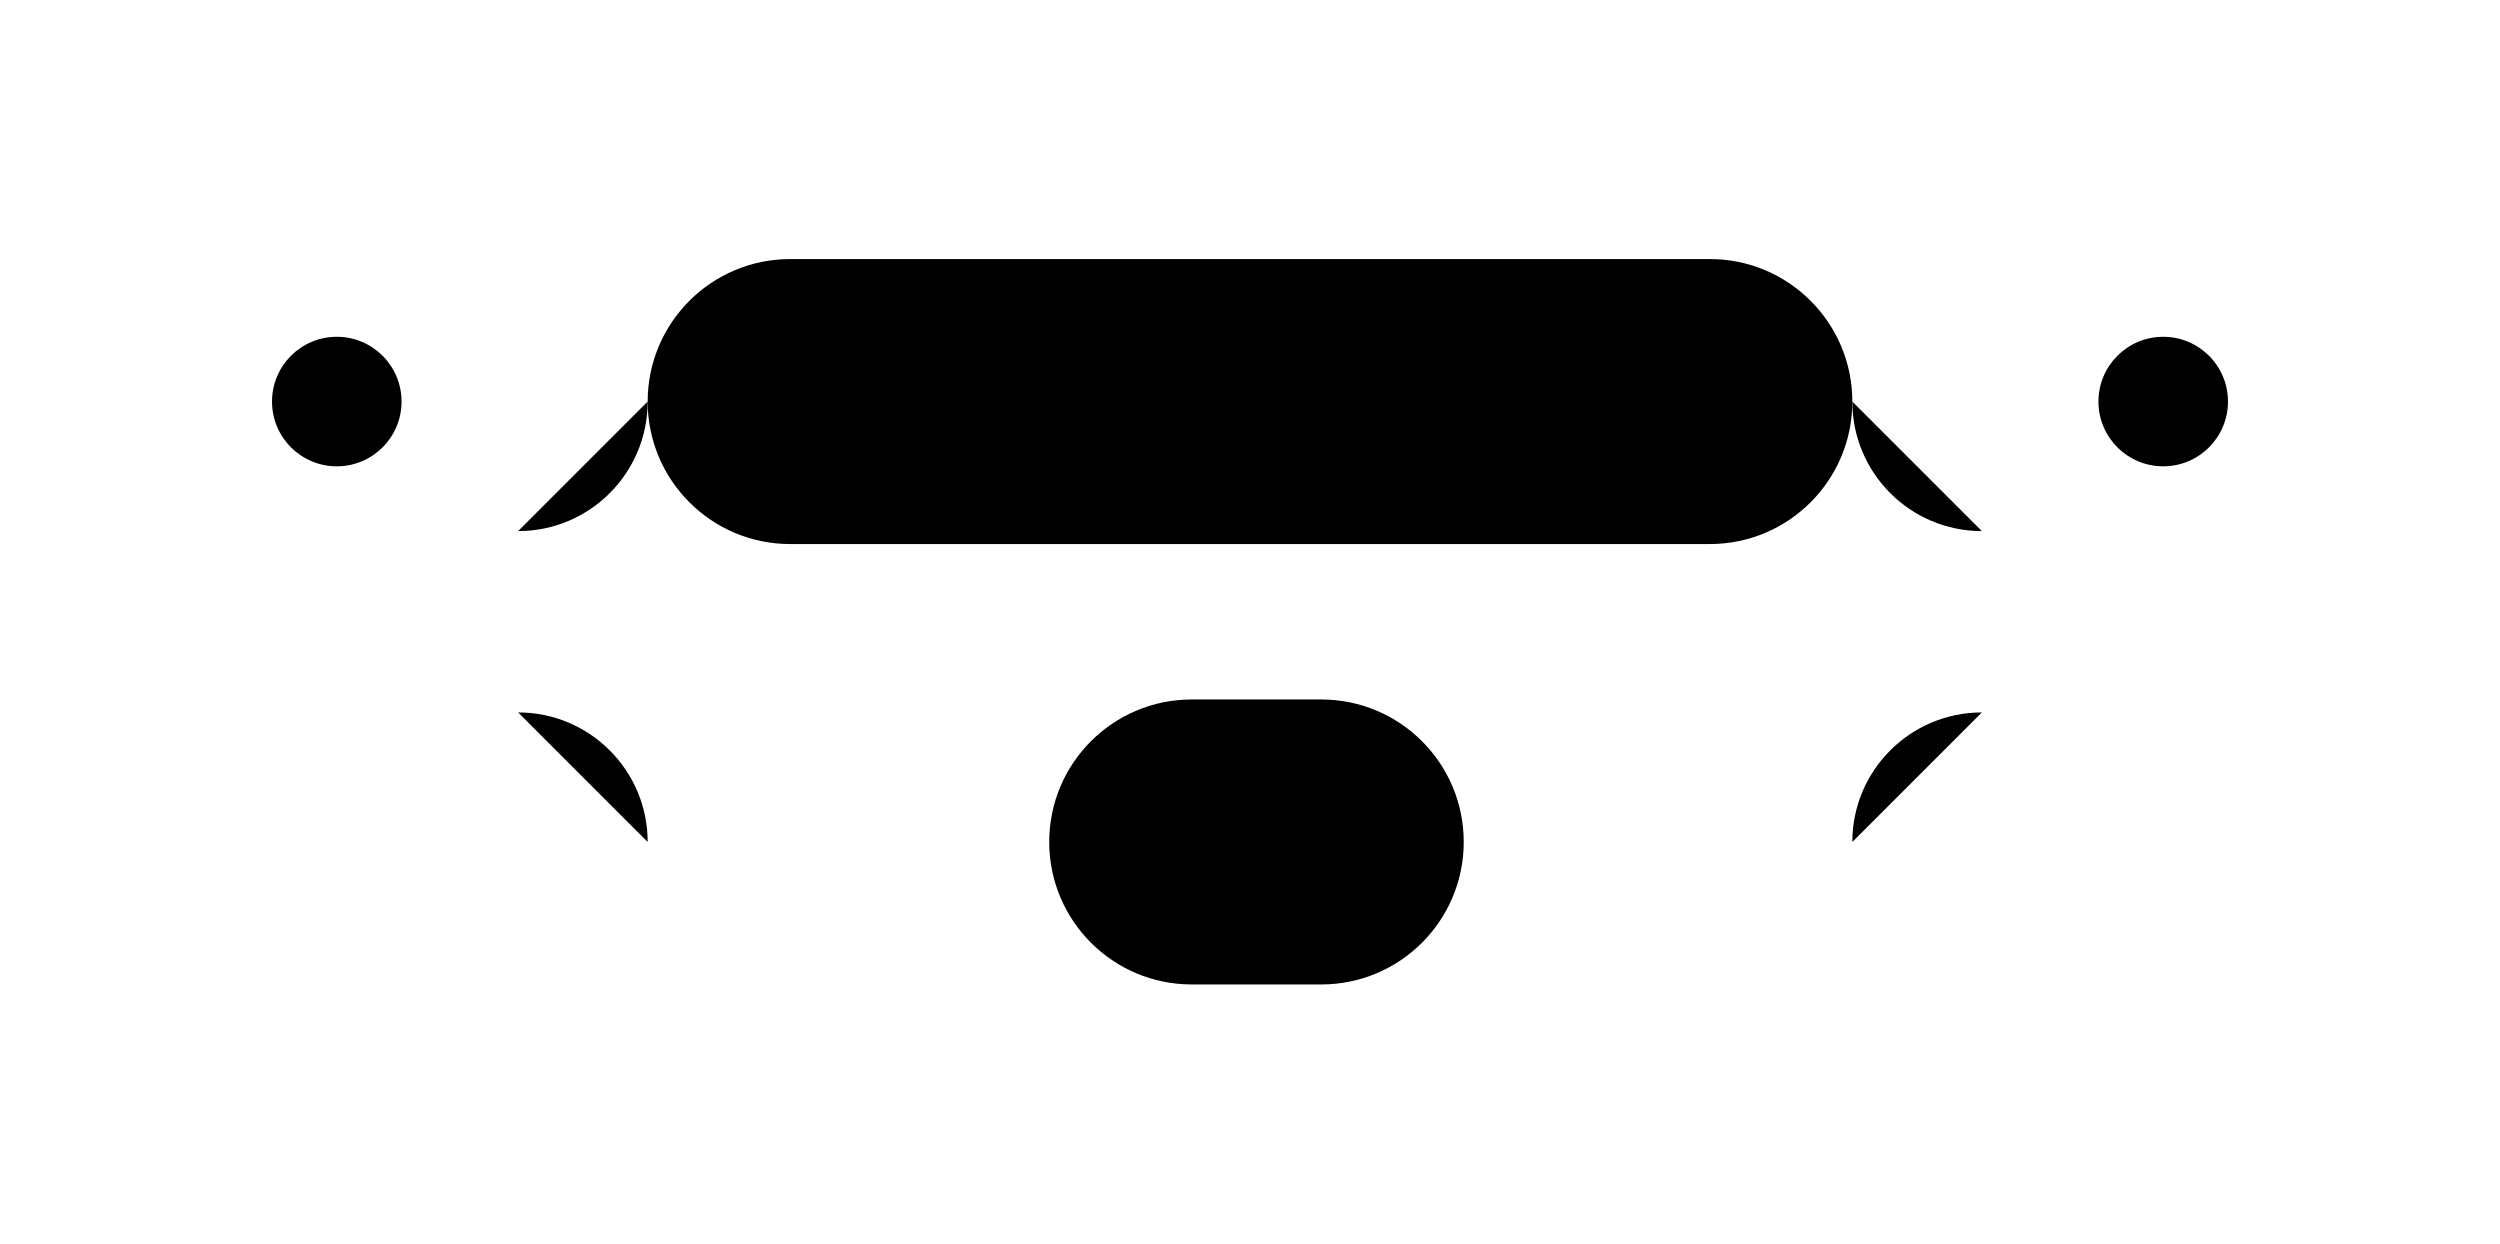
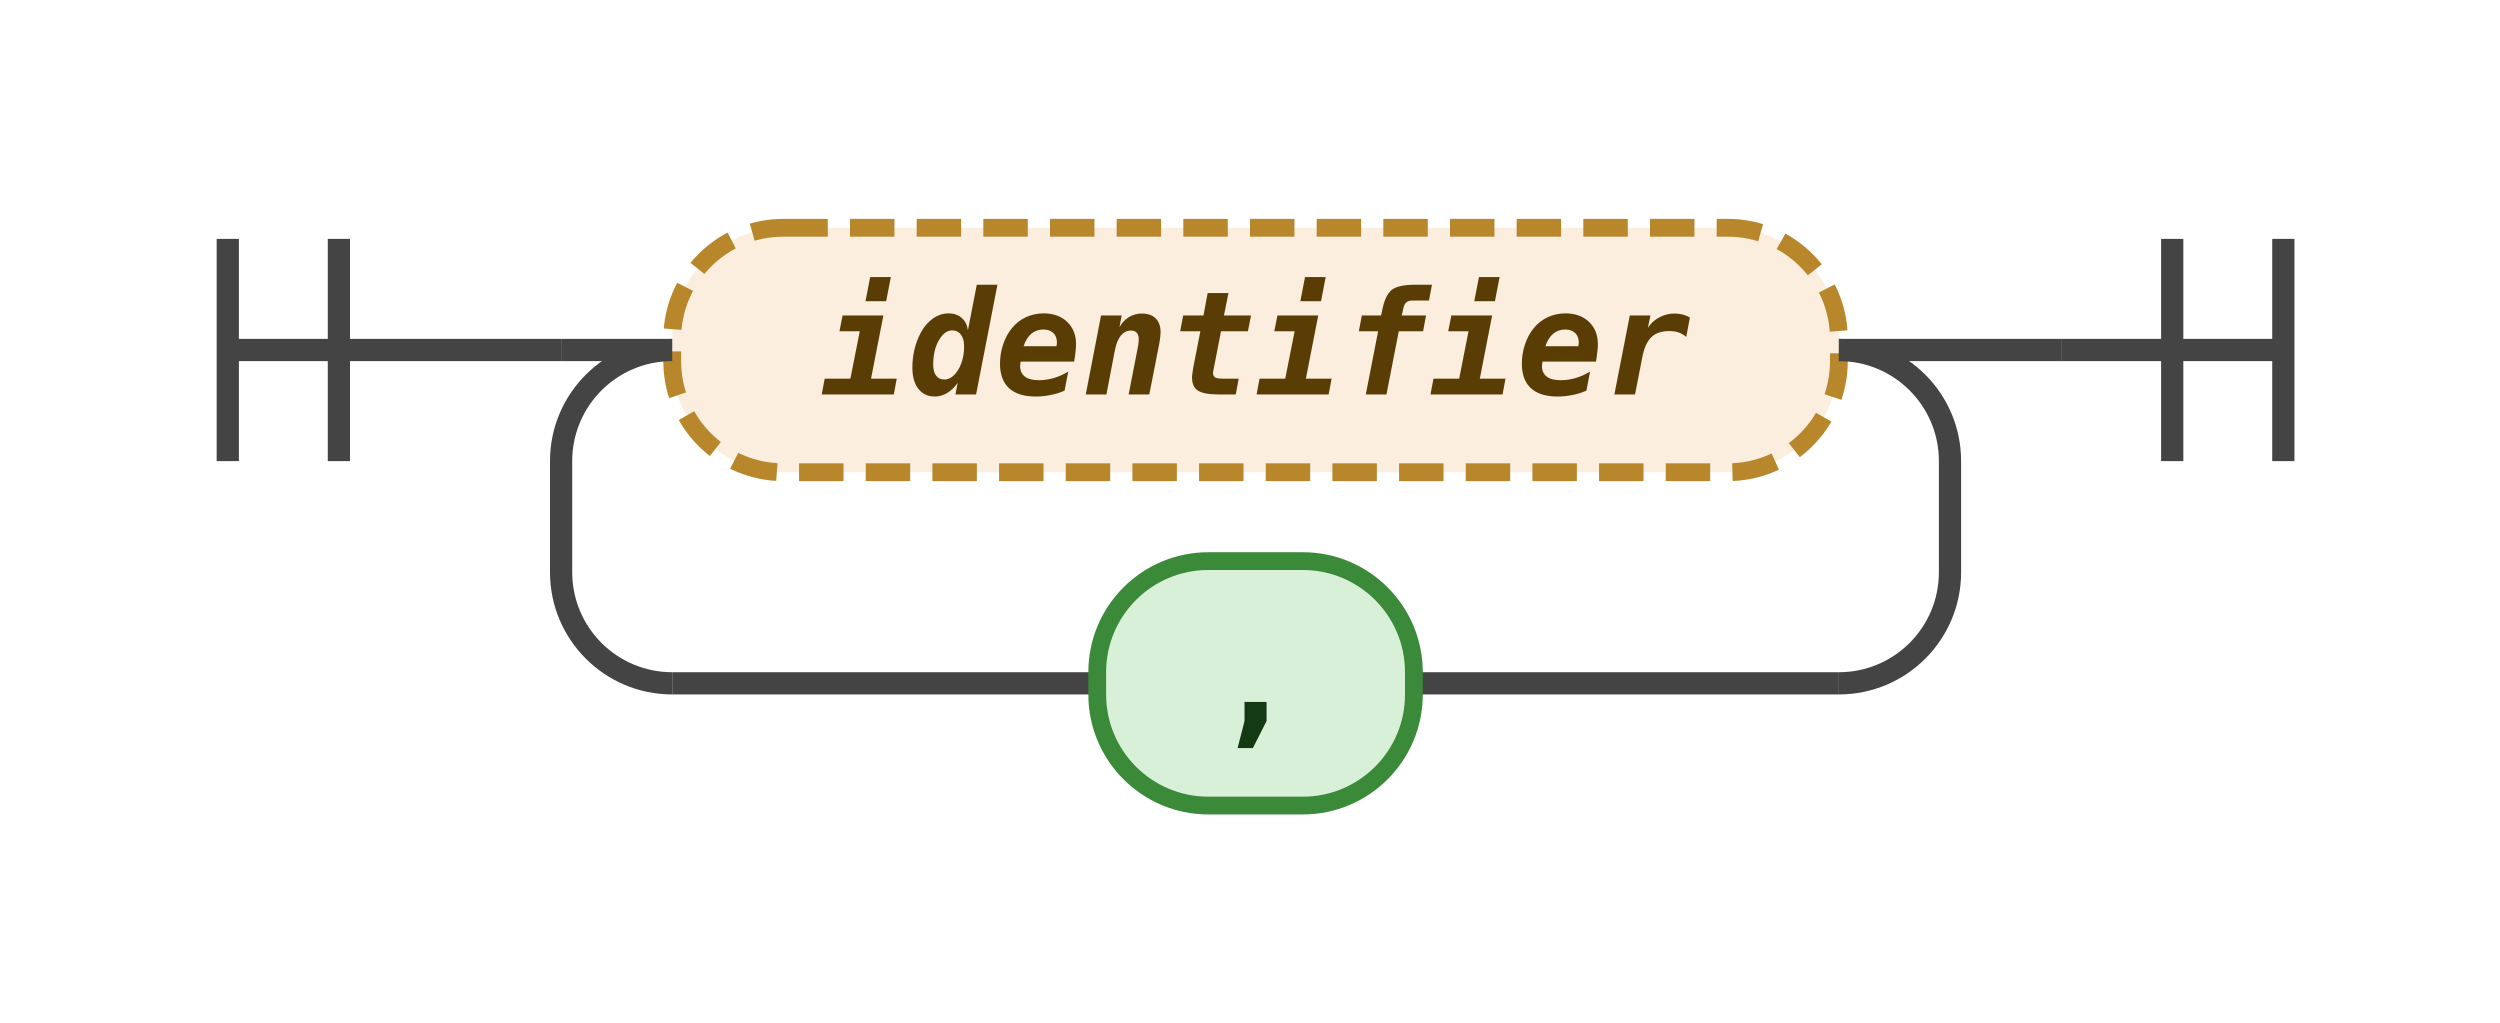
- <svg xmlns="http://www.w3.org/2000/svg" class="railroad" width="193" height="96" viewBox="0 0 193 96">
-   <g class="terminator">
-     <circle cx="26" cy="31" r="5" />
+ <svg xmlns="http://www.w3.org/2000/svg" class="railroad-diagram" width="225" height="92" viewBox="0 0 225 92">
+   <g transform="translate(.5 .5)">
+     <g>
+       <path d="M20 21v20m10 -20v20m-10 -10h20" />
+     </g>
+     <path d="M40 31h10" />
+     <g>
+       <path d="M50 31h0" />
+       <path d="M175 31h0" />
+       <path d="M50 31h10" />
+       <g class="terminal leaf">
+         <path d="M60 31h0" />
+         <path d="M165 31h0" />
+         <rect x="60" y="20" width="105" height="22" rx="10" ry="10" />
+         <text x="112.5" y="35">identifier</text>
+       </g>
+       <path d="M165 31h10" />
+       <path d="M60 31a10 10 0 0 0 -10 10v10a10 10 0 0 0 10 10" />
+       <g class="terminal ">
+         <path d="M60 61h38.25" />
+         <path d="M126.75 61h38.25" />
+         <rect x="98.25" y="50" width="28.5" height="22" rx="10" ry="10" />
+         <text x="112.5" y="65">,</text>
+       </g>
+       <path d="M165 61a10 10 0 0 0 10 -10v-10a10 10 0 0 0 -10 -10" />
+     </g>
+     <path d="M175 31h10" />
+     <path d="M 185 31 h 20 m -10 -10 v 20 m 10 -20 v 20" />
  </g>
-   <path class="rail" d="M31 31 H40" />
-   <path class="rail" d="M40 31 H50" />
-   <g class="leaf">
-     <rect x="50" y="20" width="93" height="22" rx="11" ry="11" />
-     <text x="96.5" y="35">identifier</text>
-   </g>
-   <path class="rail" d="M143 31 H153" />
-   <path class="rail" d="M143 31 A10 10 0 0 0 153 41" />
-   <path class="rail" d="M153 41 V55" />
-   <path class="rail" d="M153 55 A10 10 0 0 0 143 65" />
-   <path class="rail" d="M143 65 H113" />
-   <g class="terminal">
-     <rect x="81" y="54" width="32" height="22" rx="11" ry="11" />
-     <text x="97" y="69">,</text>
-   </g>
-   <path class="rail" d="M50 65 H81" />
-   <path class="arrow" d="M101.5 61 L91.5 65 L101.5 69 Z" />
-   <path class="rail" d="M50 65 A10 10 0 0 0 40 55" />
-   <path class="rail" d="M40 55 V41" />
-   <path class="rail" d="M40 41 A10 10 0 0 0 50 31" />
-   <path class="rail" d="M153 31 H162" />
-   <g class="terminator">
-     <circle cx="167" cy="31" r="5" />
-   </g>
+   <style>
+ svg.railroad-diagram { background: transparent; }
+ svg.railroad-diagram path { stroke-width: 2; stroke: #444; fill: none; }
+ svg.railroad-diagram text { font: bold 13px ui-monospace, Menlo, Consolas, monospace; text-anchor: middle; }
+ svg.railroad-diagram text.comment { font: italic 12px ui-monospace, Menlo, Consolas, monospace; }
+ svg.railroad-diagram rect { stroke-width: 1.6px; stroke: #3a8a3a; fill: #d7f0d7; }
+ svg.railroad-diagram g.terminal text { fill: #143a14; }
+ svg.railroad-diagram g.non-terminal rect { stroke: #3a5a9a; fill: #e3ecfb; }
+ svg.railroad-diagram g.non-terminal text { fill: #142a5a; }
+ svg.railroad-diagram g.terminal.leaf rect { stroke: #b8862b; fill: #fbeede; stroke-dasharray: 4 2; }
+ svg.railroad-diagram g.terminal.leaf text { fill: #5a3d05; font-style: italic; }
+ svg.railroad-diagram a:hover g.non-terminal rect { fill: #cfe0fb; }
+ </style>
</svg>
